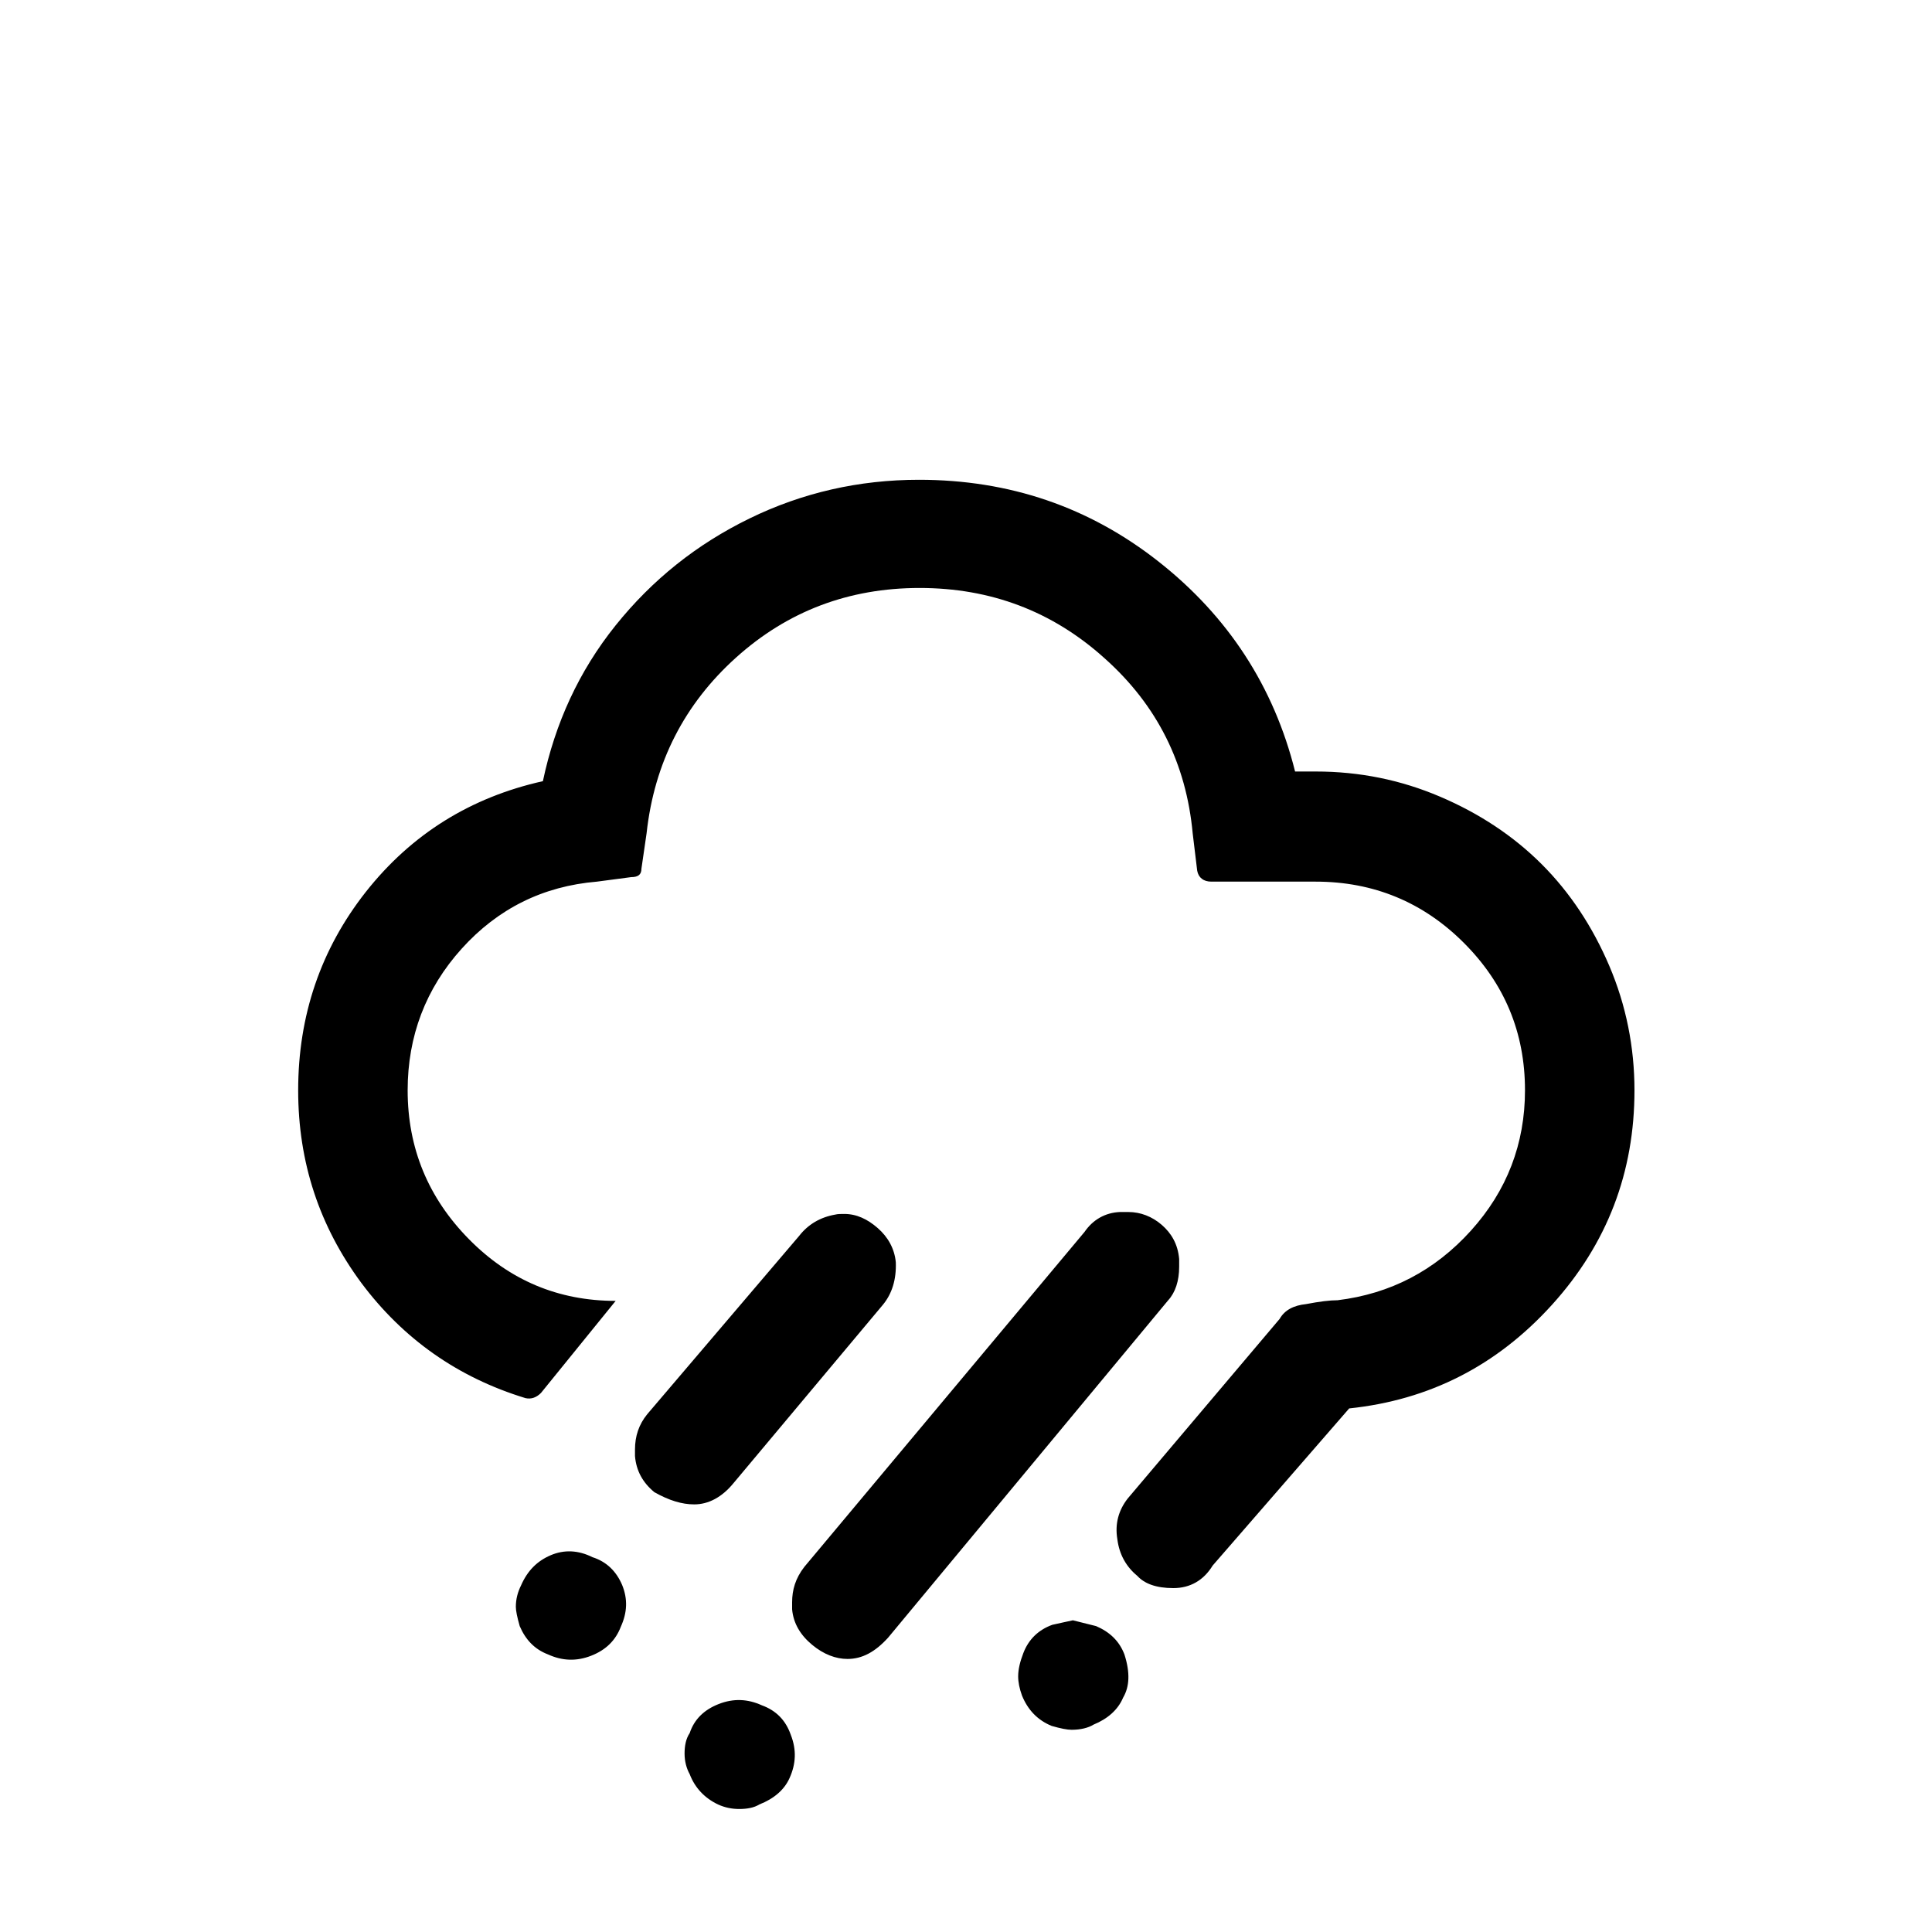
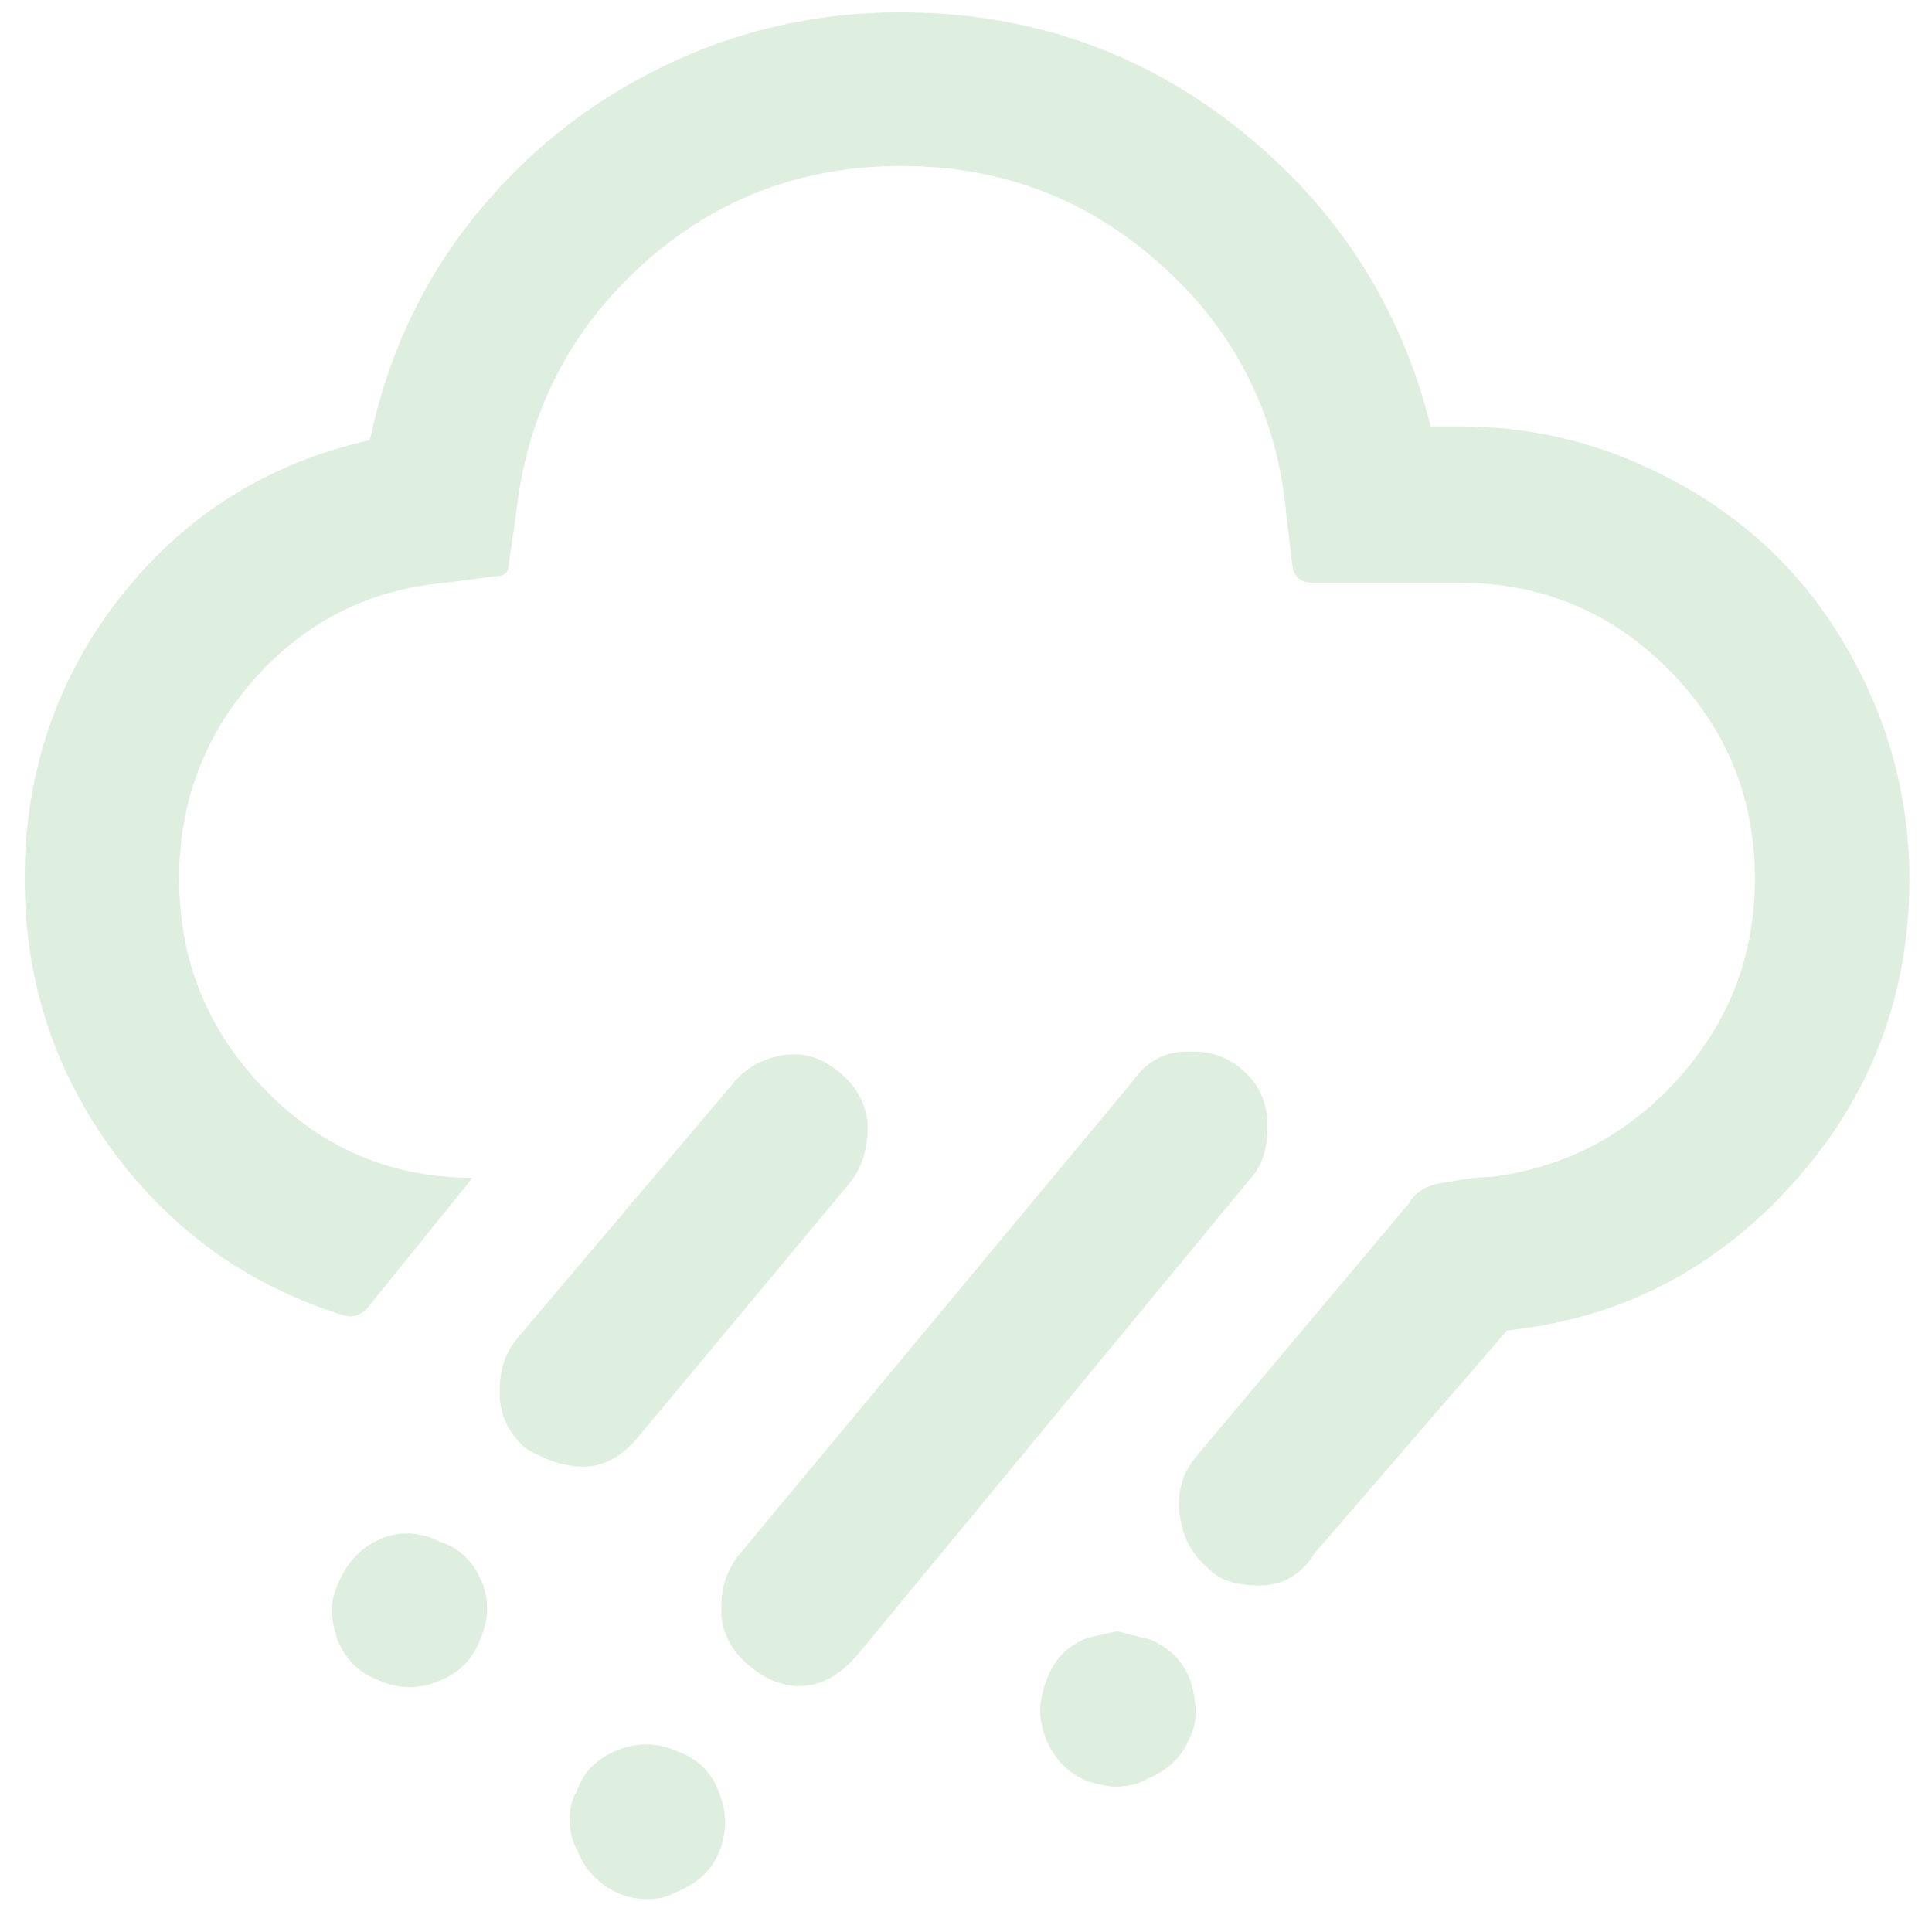
- <svg xmlns="http://www.w3.org/2000/svg" version="1.1" id="Layer_1" x="0px" y="0px" viewBox="0 0 30 30" style="enable-background:new 0 0 30 30;" xml:space="preserve">
-   <path d="M4.63,16.93c0,1.12,0.33,2.11,0.98,2.99c0.65,0.87,1.5,1.47,2.55,1.79c0.09,0.02,0.17-0.01,0.24-0.08l1.16-1.43  c-0.89,0-1.65-0.32-2.28-0.96c-0.63-0.64-0.95-1.41-0.95-2.31c0-0.84,0.28-1.58,0.84-2.2s1.26-0.97,2.1-1.04l0.53-0.07  c0.11,0,0.16-0.04,0.16-0.13l0.08-0.55c0.12-1.1,0.59-2.01,1.39-2.73s1.75-1.08,2.85-1.08c1.1,0,2.06,0.36,2.87,1.09  c0.82,0.73,1.27,1.64,1.37,2.72l0.07,0.58c0.02,0.11,0.1,0.17,0.22,0.17h1.62c0.9,0,1.67,0.32,2.3,0.95s0.95,1.39,0.95,2.29  c0,0.83-0.28,1.56-0.84,2.18s-1.25,0.98-2.07,1.08c-0.12,0-0.28,0.02-0.49,0.06c-0.19,0.02-0.33,0.09-0.41,0.23l-2.36,2.79  c-0.14,0.18-0.2,0.39-0.16,0.63c0.03,0.24,0.14,0.43,0.31,0.57c0.11,0.12,0.29,0.19,0.56,0.19c0.26,0,0.47-0.12,0.61-0.35l2.12-2.44  c1.24-0.13,2.29-0.66,3.15-1.61c0.86-0.95,1.28-2.06,1.28-3.33c0-0.67-0.13-1.32-0.39-1.93c-0.26-0.61-0.61-1.14-1.05-1.58  c-0.44-0.44-0.97-0.79-1.58-1.05c-0.61-0.26-1.25-0.39-1.93-0.39h-0.32c-0.33-1.32-1.04-2.41-2.12-3.26s-2.32-1.27-3.72-1.27  c-0.93,0-1.81,0.2-2.63,0.6c-0.82,0.4-1.51,0.95-2.08,1.66s-0.94,1.52-1.13,2.42c-1.12,0.25-2.04,0.82-2.75,1.72  C4.98,14.74,4.63,15.77,4.63,16.93z M8.01,24.95c0,0.06,0.02,0.16,0.06,0.3c0.09,0.21,0.23,0.36,0.44,0.44  c0.22,0.1,0.44,0.11,0.67,0.02c0.23-0.09,0.38-0.24,0.46-0.45c0.1-0.22,0.11-0.43,0.02-0.65c-0.09-0.21-0.24-0.36-0.46-0.43  c-0.22-0.11-0.44-0.12-0.65-0.03c-0.21,0.09-0.36,0.24-0.46,0.47C8.04,24.72,8.01,24.83,8.01,24.95z M9.86,22.51v0.1  c0.02,0.23,0.12,0.41,0.3,0.56c0.23,0.13,0.43,0.19,0.62,0.19c0.22,0,0.43-0.11,0.61-0.33l2.32-2.77c0.14-0.17,0.21-0.39,0.2-0.66  c-0.02-0.21-0.12-0.39-0.28-0.53c-0.16-0.14-0.33-0.22-0.52-0.22c-0.06,0-0.1,0-0.14,0.01c-0.23,0.04-0.42,0.15-0.56,0.33  l-2.36,2.77C9.92,22.12,9.86,22.3,9.86,22.51z M10.63,27.23c0,0.12,0.03,0.23,0.08,0.32c0.08,0.21,0.23,0.37,0.44,0.47  c0.11,0.05,0.22,0.07,0.33,0.07c0.12,0,0.23-0.02,0.31-0.07c0.23-0.09,0.39-0.23,0.47-0.41c0.1-0.22,0.11-0.44,0.02-0.67  c-0.08-0.23-0.23-0.38-0.45-0.46c-0.22-0.1-0.44-0.11-0.67-0.02c-0.23,0.09-0.38,0.24-0.45,0.45C10.65,27,10.63,27.11,10.63,27.23z   M12.3,24.88v0.11c0.02,0.22,0.13,0.4,0.31,0.55c0.18,0.15,0.37,0.22,0.55,0.22c0.23,0,0.43-0.11,0.63-0.33l4.35-5.24  c0.11-0.12,0.17-0.3,0.17-0.52v-0.12c-0.02-0.23-0.12-0.4-0.27-0.53s-0.33-0.2-0.52-0.2h-0.13c-0.23,0.01-0.42,0.12-0.55,0.31  l-4.35,5.2C12.35,24.51,12.3,24.69,12.3,24.88z M15.81,26.03c0,0.09,0.02,0.19,0.06,0.3c0.09,0.22,0.24,0.38,0.46,0.47  c0.14,0.04,0.24,0.06,0.31,0.06c0.14,0,0.26-0.03,0.34-0.08c0.22-0.09,0.38-0.23,0.46-0.42c0.1-0.17,0.11-0.39,0.02-0.67  c-0.08-0.21-0.23-0.35-0.44-0.44l-0.36-0.09c-0.09,0.02-0.19,0.04-0.32,0.07c-0.22,0.08-0.37,0.23-0.45,0.44  C15.84,25.8,15.81,25.92,15.81,26.03z" />
+ <svg xmlns="http://www.w3.org/2000/svg" width="21" height="21">
+   <g width="0" height="0">
+     <path fill="#dfefdf" id="imagebot_2" d="M 0.268 9.553 C 0.268 10.666 0.594 11.65 1.236 12.524 C 1.878 13.389 2.717 13.985 3.753 14.303 C 3.842 14.323 3.921 14.293 3.99 14.223 L 5.136 12.802 C 4.257 12.802 3.507 12.485 2.885 11.849 C 2.263 11.213 1.947 10.448 1.947 9.553 C 1.947 8.719 2.223 7.984 2.776 7.368 S 4.02 6.404 4.849 6.334 L 5.372 6.265 C 5.481 6.265 5.53 6.225 5.53 6.136 L 5.609 5.589 C 5.728 4.496 6.192 3.592 6.982 2.877 S 8.709 1.804 9.795 1.804 C 10.881 1.804 11.829 2.161 12.629 2.887 C 13.438 3.612 13.882 4.516 13.981 5.589 L 14.05 6.165 C 14.07 6.275 14.149 6.334 14.267 6.334 L 15.867 6.334 C 16.755 6.334 17.516 6.652 18.137 7.278 S 19.075 8.659 19.075 9.553 C 19.075 10.378 18.799 11.103 18.246 11.719 S 17.012 12.693 16.202 12.793 C 16.084 12.793 15.926 12.812 15.719 12.852 C 15.531 12.872 15.393 12.942 15.314 13.081 L 12.984 15.853 C 12.846 16.032 12.787 16.24 12.826 16.479 C 12.856 16.717 12.964 16.906 13.132 17.045 C 13.241 17.164 13.418 17.234 13.685 17.234 C 13.942 17.234 14.149 17.115 14.287 16.886 L 16.38 14.462 C 17.604 14.333 18.641 13.806 19.49 12.862 C 20.339 11.918 20.754 10.815 20.754 9.553 C 20.754 8.888 20.625 8.242 20.369 7.636 C 20.112 7.03 19.766 6.503 19.332 6.066 C 18.898 5.629 18.374 5.281 17.772 5.023 C 17.17 4.764 16.538 4.635 15.867 4.635 L 15.551 4.635 C 15.225 3.324 14.524 2.241 13.458 1.396 S 11.168 0.134 9.785 0.134 C 8.867 0.134 7.999 0.333 7.189 0.731 C 6.379 1.128 5.698 1.674 5.136 2.38 S 4.208 3.89 4.02 4.784 C 2.914 5.033 2.006 5.599 1.305 6.493 C 0.614 7.378 0.268 8.401 0.268 9.553 z M 3.605 17.522 C 3.605 17.582 3.625 17.681 3.665 17.82 C 3.753 18.029 3.892 18.178 4.099 18.257 C 4.316 18.357 4.533 18.367 4.76 18.277 C 4.987 18.188 5.136 18.039 5.215 17.83 C 5.313 17.611 5.323 17.403 5.234 17.184 C 5.145 16.976 4.997 16.826 4.78 16.757 C 4.563 16.648 4.346 16.638 4.138 16.727 C 3.931 16.817 3.783 16.966 3.684 17.194 C 3.635 17.293 3.605 17.403 3.605 17.522 z M 5.432 15.098 L 5.432 15.197 C 5.451 15.426 5.55 15.604 5.728 15.753 C 5.955 15.883 6.152 15.942 6.34 15.942 C 6.557 15.942 6.764 15.833 6.942 15.614 L 9.233 12.862 C 9.371 12.693 9.44 12.475 9.43 12.206 C 9.41 11.998 9.312 11.819 9.154 11.68 C 8.996 11.541 8.828 11.461 8.64 11.461 C 8.581 11.461 8.542 11.461 8.502 11.471 C 8.275 11.511 8.087 11.62 7.949 11.799 L 5.619 14.551 C 5.491 14.71 5.432 14.889 5.432 15.098 z M 6.192 19.787 C 6.192 19.907 6.221 20.016 6.271 20.105 C 6.35 20.314 6.498 20.473 6.705 20.572 C 6.814 20.622 6.922 20.642 7.031 20.642 C 7.149 20.642 7.258 20.622 7.337 20.572 C 7.564 20.483 7.722 20.344 7.801 20.165 C 7.9 19.946 7.91 19.728 7.821 19.499 C 7.742 19.271 7.594 19.122 7.377 19.042 C 7.159 18.943 6.942 18.933 6.715 19.022 C 6.488 19.112 6.34 19.261 6.271 19.469 C 6.212 19.559 6.192 19.668 6.192 19.787 z M 7.841 17.452 L 7.841 17.562 C 7.86 17.78 7.969 17.959 8.147 18.108 C 8.324 18.257 8.512 18.327 8.69 18.327 C 8.917 18.327 9.114 18.218 9.312 17.999 L 13.606 12.793 C 13.715 12.673 13.774 12.494 13.774 12.276 L 13.774 12.157 C 13.754 11.928 13.655 11.759 13.507 11.63 S 13.182 11.431 12.994 11.431 L 12.866 11.431 C 12.639 11.441 12.451 11.551 12.323 11.739 L 8.028 16.906 C 7.89 17.085 7.841 17.264 7.841 17.452 z M 11.306 18.595 C 11.306 18.684 11.326 18.784 11.365 18.893 C 11.454 19.112 11.602 19.271 11.819 19.36 C 11.957 19.4 12.056 19.42 12.125 19.42 C 12.263 19.42 12.382 19.39 12.461 19.34 C 12.678 19.251 12.836 19.112 12.915 18.923 C 13.014 18.754 13.024 18.535 12.935 18.257 C 12.856 18.049 12.708 17.909 12.5 17.82 L 12.145 17.731 C 12.056 17.751 11.957 17.77 11.829 17.8 C 11.612 17.88 11.464 18.029 11.385 18.237 C 11.335 18.367 11.306 18.486 11.306 18.595 z" width="0" height="0" />
+   </g>
</svg>
